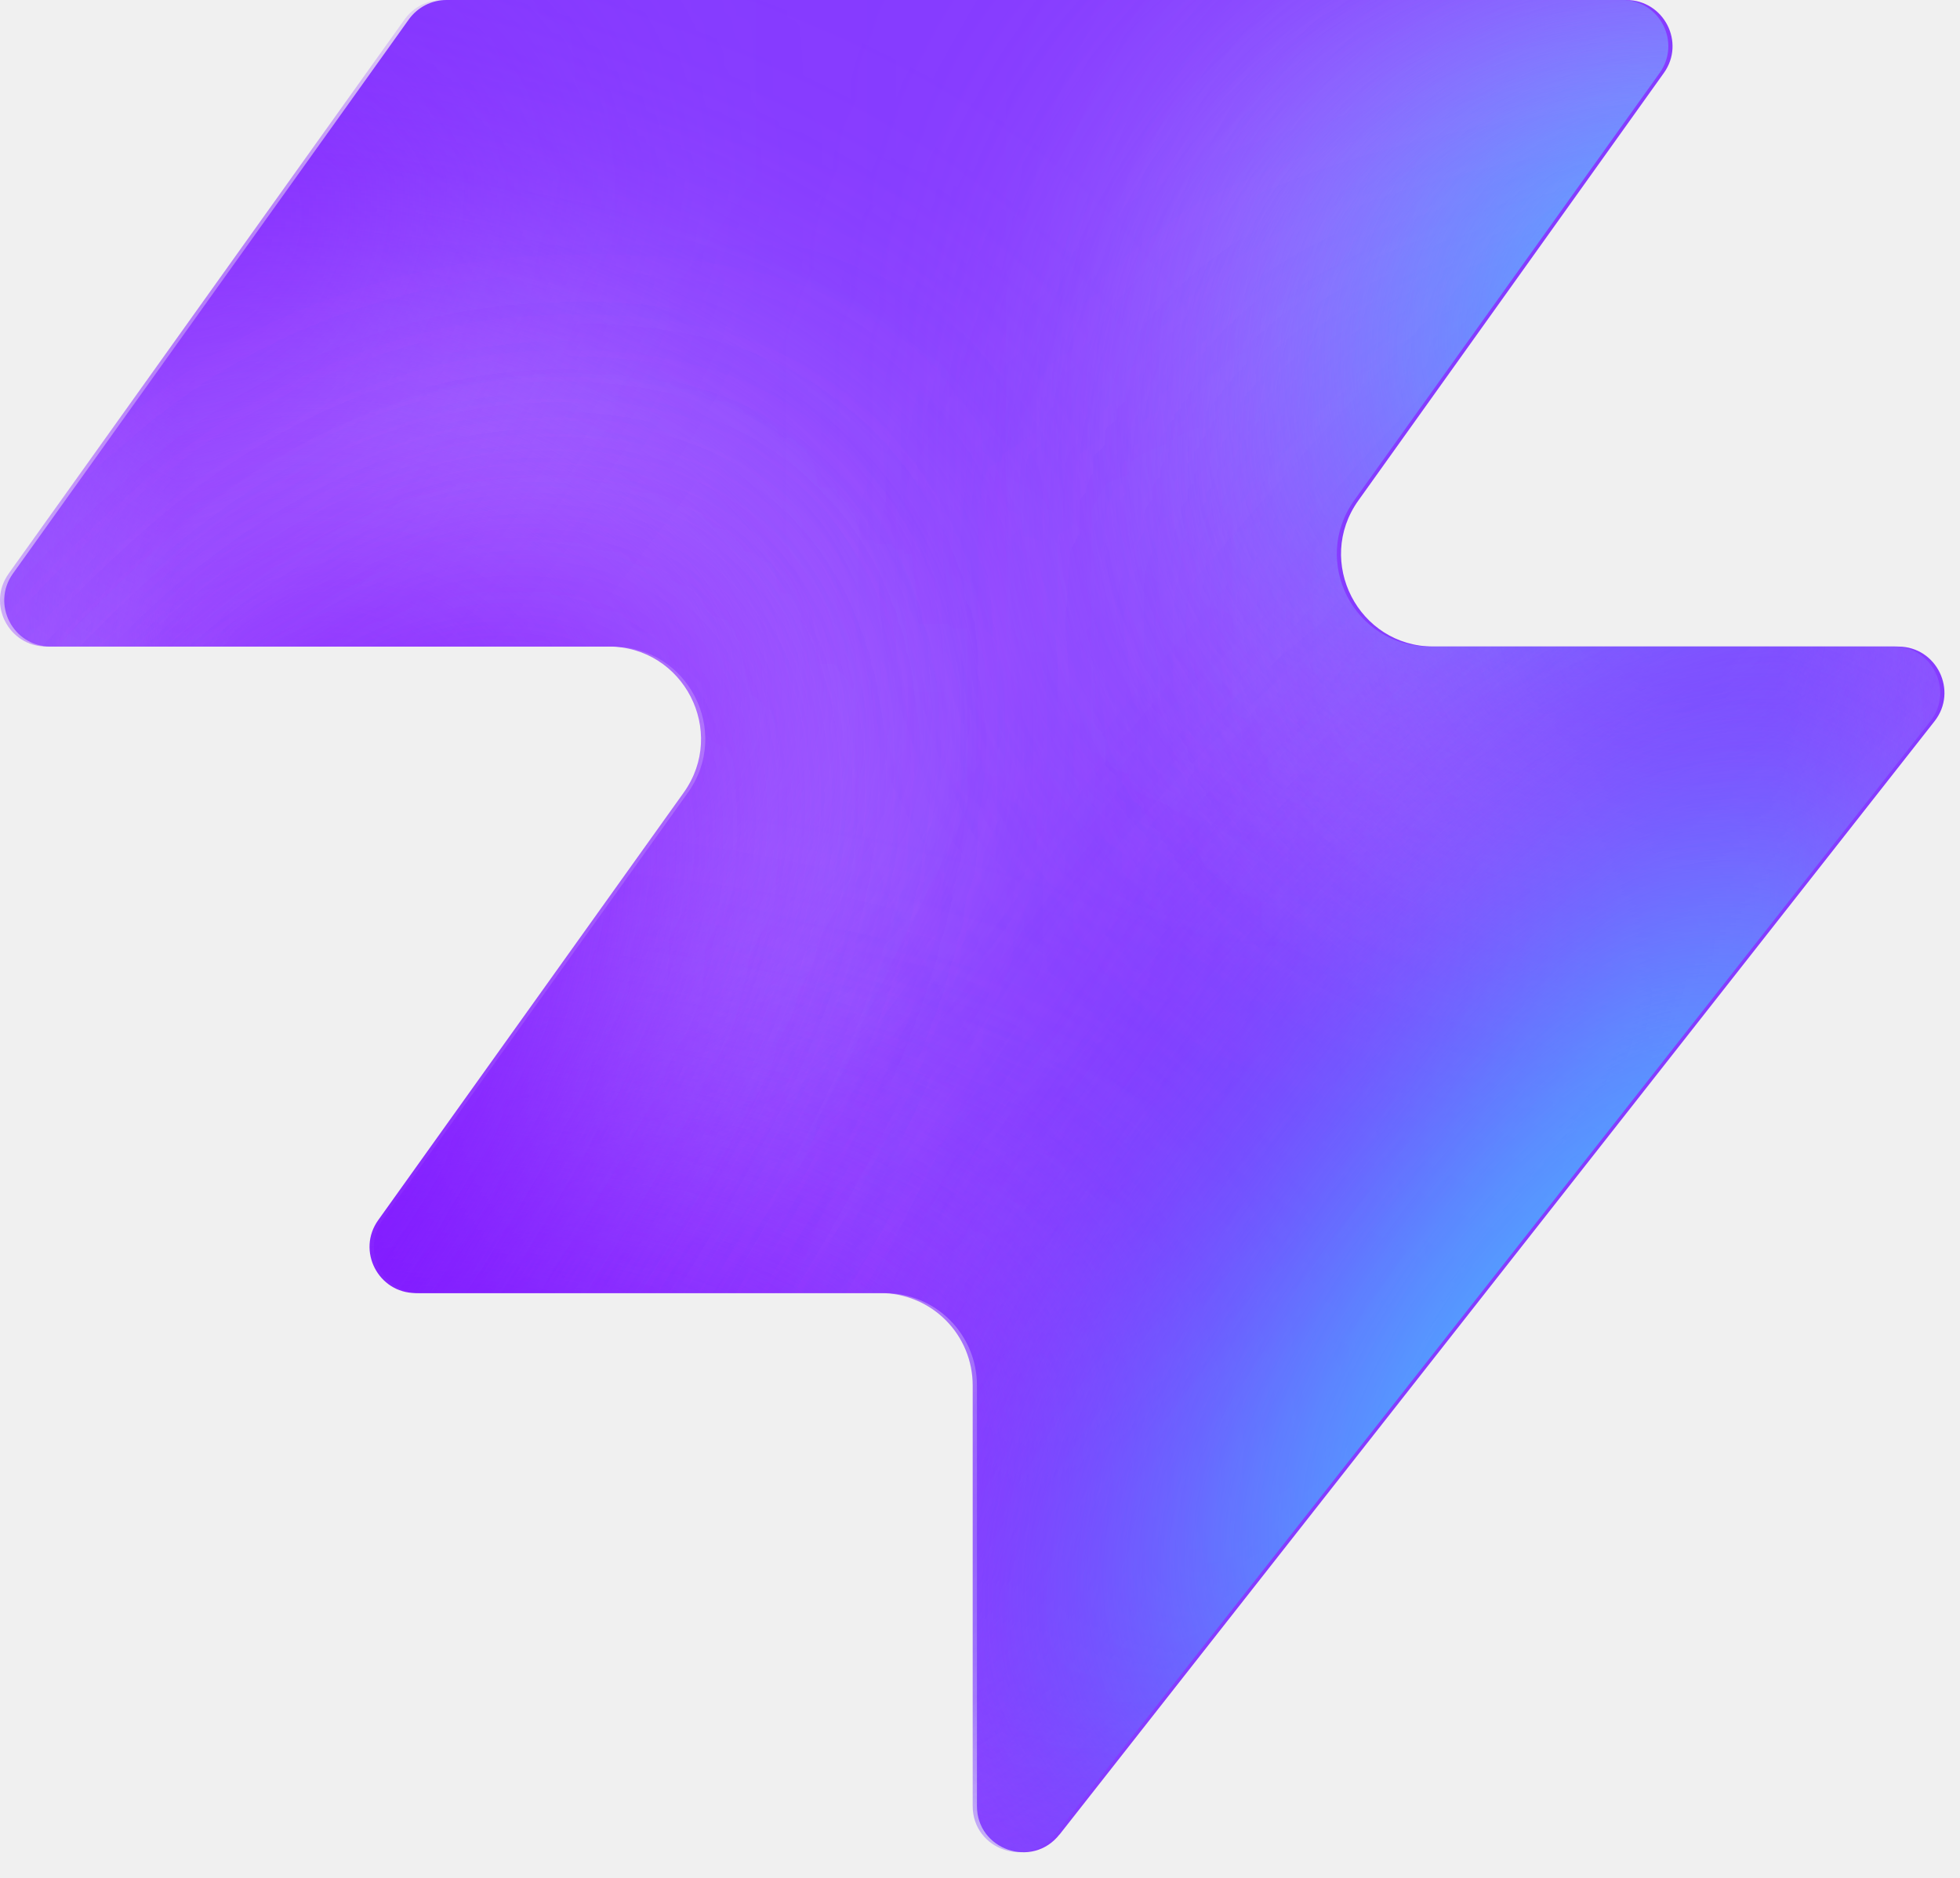
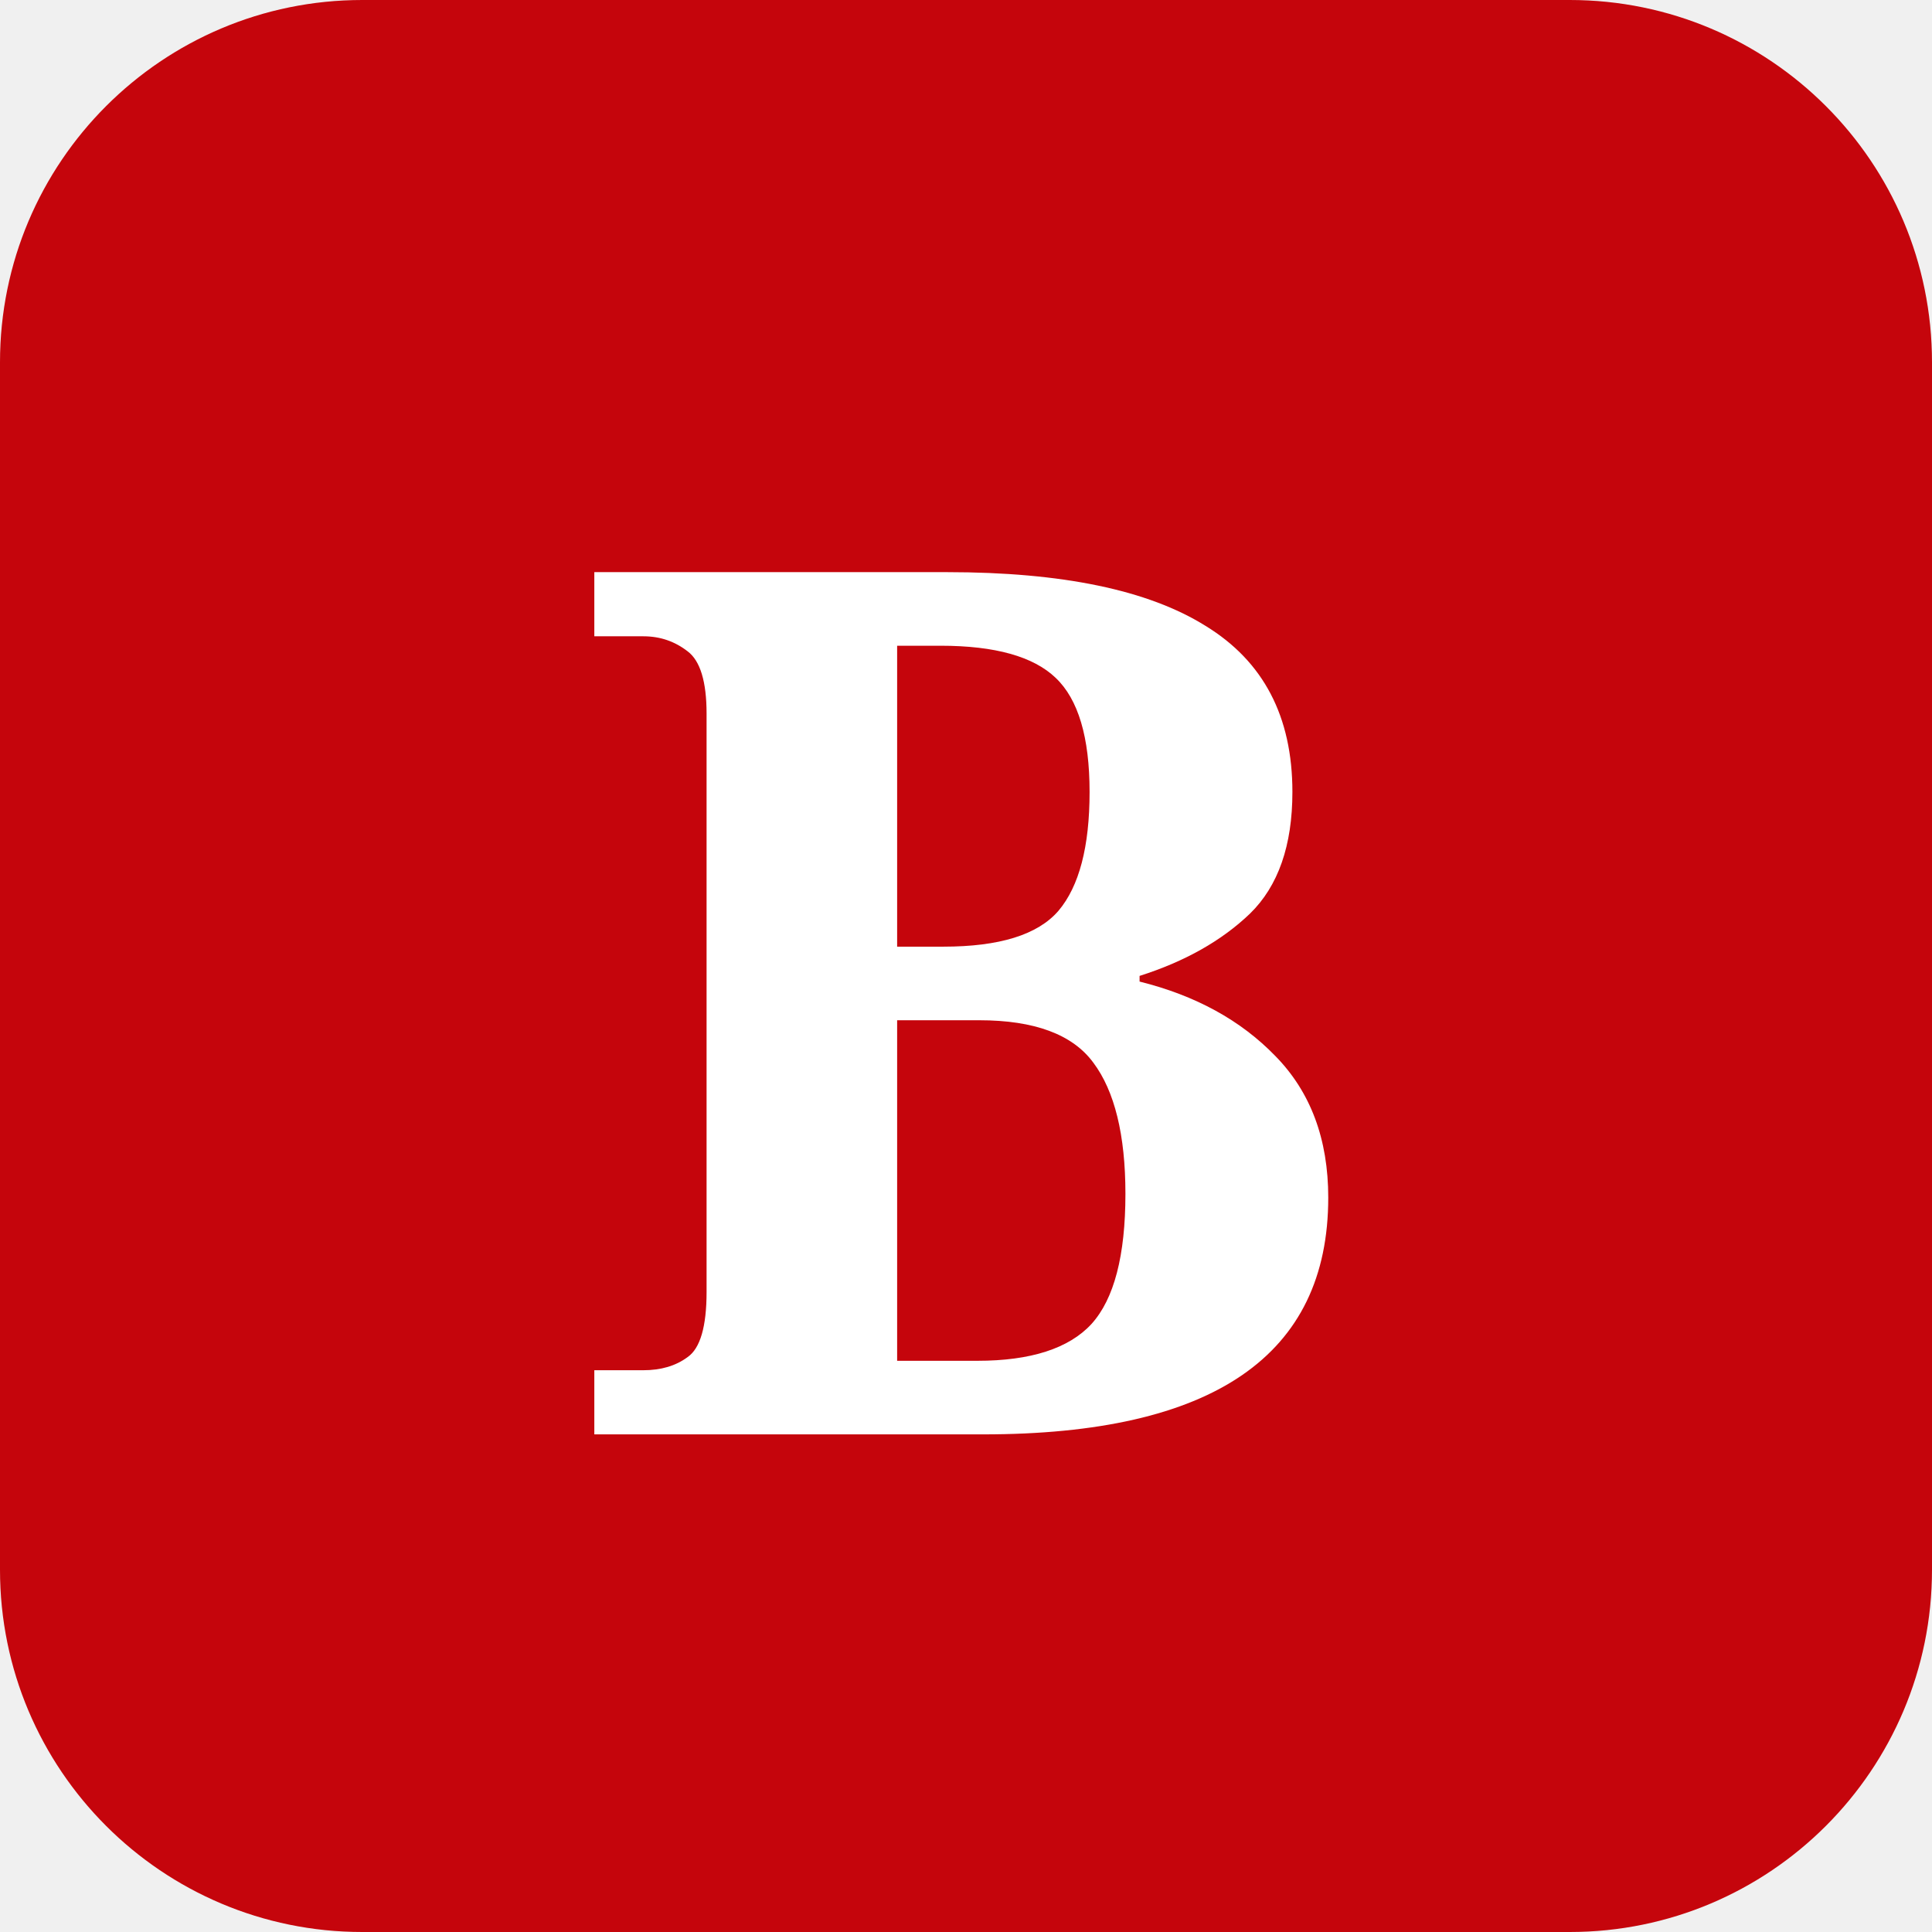
- <svg xmlns="http://www.w3.org/2000/svg" width="48" height="46" fill="none" viewBox="0 0 48 46">
-   <path fill="#863bff" d="M25.946 44.938c-.664.845-2.021.375-2.021-.698V33.937a2.26 2.26 0 0 0-2.262-2.262H10.287c-.92 0-1.456-1.04-.92-1.788l7.48-10.471c1.07-1.497 0-3.578-1.842-3.578H1.237c-.92 0-1.456-1.04-.92-1.788L10.013.474c.214-.297.556-.474.92-.474h28.894c.92 0 1.456 1.04.92 1.788l-7.48 10.471c-1.07 1.498 0 3.579 1.842 3.579h11.377c.943 0 1.473 1.088.89 1.83L25.947 44.94z" style="fill:#863bff;fill:color(display-p3 .525 .23 1);fill-opacity:1" />
-   <mask id="a" width="48" height="46" x="0" y="0" maskUnits="userSpaceOnUse" style="mask-type:alpha">
-     <path fill="#000" d="M25.842 44.938c-.664.844-2.021.375-2.021-.698V33.937a2.26 2.26 0 0 0-2.262-2.262H10.183c-.92 0-1.456-1.04-.92-1.788l7.48-10.471c1.07-1.498 0-3.579-1.842-3.579H1.133c-.92 0-1.456-1.04-.92-1.787L9.91.473c.214-.297.556-.474.92-.474h28.894c.92 0 1.456 1.04.92 1.788l-7.48 10.471c-1.07 1.498 0 3.578 1.842 3.578h11.377c.943 0 1.473 1.088.89 1.832L25.843 44.94z" style="fill:#000;fill-opacity:1" />
-   </mask>
-   <g mask="url(#a)">
-     <g filter="url(#b)">
-       <ellipse cx="5.508" cy="14.704" fill="#ede6ff" rx="5.508" ry="14.704" style="fill:#ede6ff;fill:color(display-p3 .927 .903 1);fill-opacity:1" transform="matrix(.00324 1 1 -.00324 -4.47 31.516)" />
-     </g>
-     <g filter="url(#c)">
-       <ellipse cx="10.399" cy="29.851" fill="#ede6ff" rx="10.399" ry="29.851" style="fill:#ede6ff;fill:color(display-p3 .927 .903 1);fill-opacity:1" transform="matrix(.00324 1 1 -.00324 -39.328 7.883)" />
-     </g>
-     <g filter="url(#d)">
-       <ellipse cx="5.508" cy="30.487" fill="#7e14ff" rx="5.508" ry="30.487" style="fill:#7e14ff;fill:color(display-p3 .492 .077 1);fill-opacity:1" transform="rotate(89.814 -25.913 -14.639)scale(1 -1)" />
-     </g>
-     <g filter="url(#e)">
-       <ellipse cx="5.508" cy="30.599" fill="#7e14ff" rx="5.508" ry="30.599" style="fill:#7e14ff;fill:color(display-p3 .492 .077 1);fill-opacity:1" transform="rotate(89.814 -32.644 -3.334)scale(1 -1)" />
-     </g>
-     <g filter="url(#f)">
-       <ellipse cx="5.508" cy="30.599" fill="#7e14ff" rx="5.508" ry="30.599" style="fill:#7e14ff;fill:color(display-p3 .492 .077 1);fill-opacity:1" transform="matrix(.00324 1 1 -.00324 -34.34 30.47)" />
-     </g>
-     <g filter="url(#g)">
-       <ellipse cx="14.072" cy="22.078" fill="#ede6ff" rx="14.072" ry="22.078" style="fill:#ede6ff;fill:color(display-p3 .927 .903 1);fill-opacity:1" transform="rotate(93.35 24.506 48.493)scale(-1 1)" />
-     </g>
-     <g filter="url(#h)">
-       <ellipse cx="3.47" cy="21.501" fill="#7e14ff" rx="3.47" ry="21.501" style="fill:#7e14ff;fill:color(display-p3 .492 .077 1);fill-opacity:1" transform="rotate(89.009 28.708 47.59)scale(-1 1)" />
-     </g>
-     <g filter="url(#i)">
-       <ellipse cx="3.47" cy="21.501" fill="#7e14ff" rx="3.47" ry="21.501" style="fill:#7e14ff;fill:color(display-p3 .492 .077 1);fill-opacity:1" transform="rotate(89.009 28.708 47.59)scale(-1 1)" />
-     </g>
-     <g filter="url(#j)">
-       <ellipse cx=".387" cy="8.972" fill="#7e14ff" rx="4.407" ry="29.108" style="fill:#7e14ff;fill:color(display-p3 .492 .077 1);fill-opacity:1" transform="rotate(39.51 .387 8.972)" />
-     </g>
-     <g filter="url(#k)">
-       <ellipse cx="47.523" cy="-6.092" fill="#7e14ff" rx="4.407" ry="29.108" style="fill:#7e14ff;fill:color(display-p3 .492 .077 1);fill-opacity:1" transform="rotate(37.892 47.523 -6.092)" />
-     </g>
-     <g filter="url(#l)">
-       <ellipse cx="41.412" cy="6.333" fill="#47bfff" rx="5.971" ry="9.665" style="fill:#47bfff;fill:color(display-p3 .28 .748 1);fill-opacity:1" transform="rotate(37.892 41.412 6.333)" />
-     </g>
-     <g filter="url(#m)">
-       <ellipse cx="-1.879" cy="38.332" fill="#7e14ff" rx="4.407" ry="29.108" style="fill:#7e14ff;fill:color(display-p3 .492 .077 1);fill-opacity:1" transform="rotate(37.892 -1.88 38.332)" />
-     </g>
-     <g filter="url(#n)">
-       <ellipse cx="-1.879" cy="38.332" fill="#7e14ff" rx="4.407" ry="29.108" style="fill:#7e14ff;fill:color(display-p3 .492 .077 1);fill-opacity:1" transform="rotate(37.892 -1.88 38.332)" />
-     </g>
-     <g filter="url(#o)">
-       <ellipse cx="35.651" cy="29.907" fill="#7e14ff" rx="4.407" ry="29.108" style="fill:#7e14ff;fill:color(display-p3 .492 .077 1);fill-opacity:1" transform="rotate(37.892 35.651 29.907)" />
-     </g>
-     <g filter="url(#p)">
-       <ellipse cx="38.418" cy="32.4" fill="#47bfff" rx="5.971" ry="15.297" style="fill:#47bfff;fill:color(display-p3 .28 .748 1);fill-opacity:1" transform="rotate(37.892 38.418 32.4)" />
-     </g>
-   </g>
-   <defs>
-     <filter id="b" width="60.045" height="41.654" x="-19.77" y="16.149" color-interpolation-filters="sRGB" filterUnits="userSpaceOnUse">
-       <feFlood flood-opacity="0" result="BackgroundImageFix" />
-       <feBlend in="SourceGraphic" in2="BackgroundImageFix" result="shape" />
-       <feGaussianBlur result="effect1_foregroundBlur_2002_17158" stdDeviation="7.659" />
-     </filter>
-     <filter id="c" width="90.34" height="51.437" x="-54.613" y="-7.533" color-interpolation-filters="sRGB" filterUnits="userSpaceOnUse">
-       <feFlood flood-opacity="0" result="BackgroundImageFix" />
-       <feBlend in="SourceGraphic" in2="BackgroundImageFix" result="shape" />
-       <feGaussianBlur result="effect1_foregroundBlur_2002_17158" stdDeviation="7.659" />
-     </filter>
-     <filter id="d" width="79.355" height="29.4" x="-49.64" y="2.03" color-interpolation-filters="sRGB" filterUnits="userSpaceOnUse">
-       <feFlood flood-opacity="0" result="BackgroundImageFix" />
-       <feBlend in="SourceGraphic" in2="BackgroundImageFix" result="shape" />
-       <feGaussianBlur result="effect1_foregroundBlur_2002_17158" stdDeviation="4.596" />
-     </filter>
-     <filter id="e" width="79.579" height="29.4" x="-45.045" y="20.029" color-interpolation-filters="sRGB" filterUnits="userSpaceOnUse">
-       <feFlood flood-opacity="0" result="BackgroundImageFix" />
-       <feBlend in="SourceGraphic" in2="BackgroundImageFix" result="shape" />
-       <feGaussianBlur result="effect1_foregroundBlur_2002_17158" stdDeviation="4.596" />
-     </filter>
-     <filter id="f" width="79.579" height="29.4" x="-43.513" y="21.178" color-interpolation-filters="sRGB" filterUnits="userSpaceOnUse">
-       <feFlood flood-opacity="0" result="BackgroundImageFix" />
-       <feBlend in="SourceGraphic" in2="BackgroundImageFix" result="shape" />
-       <feGaussianBlur result="effect1_foregroundBlur_2002_17158" stdDeviation="4.596" />
-     </filter>
-     <filter id="g" width="74.749" height="58.852" x="15.756" y="-17.901" color-interpolation-filters="sRGB" filterUnits="userSpaceOnUse">
-       <feFlood flood-opacity="0" result="BackgroundImageFix" />
-       <feBlend in="SourceGraphic" in2="BackgroundImageFix" result="shape" />
-       <feGaussianBlur result="effect1_foregroundBlur_2002_17158" stdDeviation="7.659" />
-     </filter>
-     <filter id="h" width="61.377" height="25.362" x="23.548" y="2.284" color-interpolation-filters="sRGB" filterUnits="userSpaceOnUse">
-       <feFlood flood-opacity="0" result="BackgroundImageFix" />
-       <feBlend in="SourceGraphic" in2="BackgroundImageFix" result="shape" />
-       <feGaussianBlur result="effect1_foregroundBlur_2002_17158" stdDeviation="4.596" />
-     </filter>
-     <filter id="i" width="61.377" height="25.362" x="23.548" y="2.284" color-interpolation-filters="sRGB" filterUnits="userSpaceOnUse">
-       <feFlood flood-opacity="0" result="BackgroundImageFix" />
-       <feBlend in="SourceGraphic" in2="BackgroundImageFix" result="shape" />
-       <feGaussianBlur result="effect1_foregroundBlur_2002_17158" stdDeviation="4.596" />
-     </filter>
-     <filter id="j" width="56.045" height="63.649" x="-27.636" y="-22.853" color-interpolation-filters="sRGB" filterUnits="userSpaceOnUse">
-       <feFlood flood-opacity="0" result="BackgroundImageFix" />
-       <feBlend in="SourceGraphic" in2="BackgroundImageFix" result="shape" />
-       <feGaussianBlur result="effect1_foregroundBlur_2002_17158" stdDeviation="4.596" />
-     </filter>
-     <filter id="k" width="54.814" height="64.646" x="20.116" y="-38.415" color-interpolation-filters="sRGB" filterUnits="userSpaceOnUse">
-       <feFlood flood-opacity="0" result="BackgroundImageFix" />
-       <feBlend in="SourceGraphic" in2="BackgroundImageFix" result="shape" />
-       <feGaussianBlur result="effect1_foregroundBlur_2002_17158" stdDeviation="4.596" />
-     </filter>
-     <filter id="l" width="33.541" height="35.313" x="24.641" y="-11.323" color-interpolation-filters="sRGB" filterUnits="userSpaceOnUse">
-       <feFlood flood-opacity="0" result="BackgroundImageFix" />
-       <feBlend in="SourceGraphic" in2="BackgroundImageFix" result="shape" />
-       <feGaussianBlur result="effect1_foregroundBlur_2002_17158" stdDeviation="4.596" />
-     </filter>
-     <filter id="m" width="54.814" height="64.646" x="-29.286" y="6.009" color-interpolation-filters="sRGB" filterUnits="userSpaceOnUse">
-       <feFlood flood-opacity="0" result="BackgroundImageFix" />
-       <feBlend in="SourceGraphic" in2="BackgroundImageFix" result="shape" />
-       <feGaussianBlur result="effect1_foregroundBlur_2002_17158" stdDeviation="4.596" />
-     </filter>
-     <filter id="n" width="54.814" height="64.646" x="-29.286" y="6.009" color-interpolation-filters="sRGB" filterUnits="userSpaceOnUse">
-       <feFlood flood-opacity="0" result="BackgroundImageFix" />
-       <feBlend in="SourceGraphic" in2="BackgroundImageFix" result="shape" />
-       <feGaussianBlur result="effect1_foregroundBlur_2002_17158" stdDeviation="4.596" />
-     </filter>
-     <filter id="o" width="54.814" height="64.646" x="8.244" y="-2.416" color-interpolation-filters="sRGB" filterUnits="userSpaceOnUse">
-       <feFlood flood-opacity="0" result="BackgroundImageFix" />
-       <feBlend in="SourceGraphic" in2="BackgroundImageFix" result="shape" />
-       <feGaussianBlur result="effect1_foregroundBlur_2002_17158" stdDeviation="4.596" />
-     </filter>
-     <filter id="p" width="39.409" height="43.623" x="18.713" y="10.588" color-interpolation-filters="sRGB" filterUnits="userSpaceOnUse">
-       <feFlood flood-opacity="0" result="BackgroundImageFix" />
-       <feBlend in="SourceGraphic" in2="BackgroundImageFix" result="shape" />
-       <feGaussianBlur result="effect1_foregroundBlur_2002_17158" stdDeviation="4.596" />
-     </filter>
-   </defs>
+ <svg xmlns="http://www.w3.org/2000/svg" viewBox="0 0 32 32">
+   <rect width="32" height="32" rx="6" fill="#C5050C" />
+   <text x="50%" y="50%" dominant-baseline="central" text-anchor="middle" font-family="Georgia, serif" font-weight="900" font-size="20" fill="white">B</text>
</svg>
